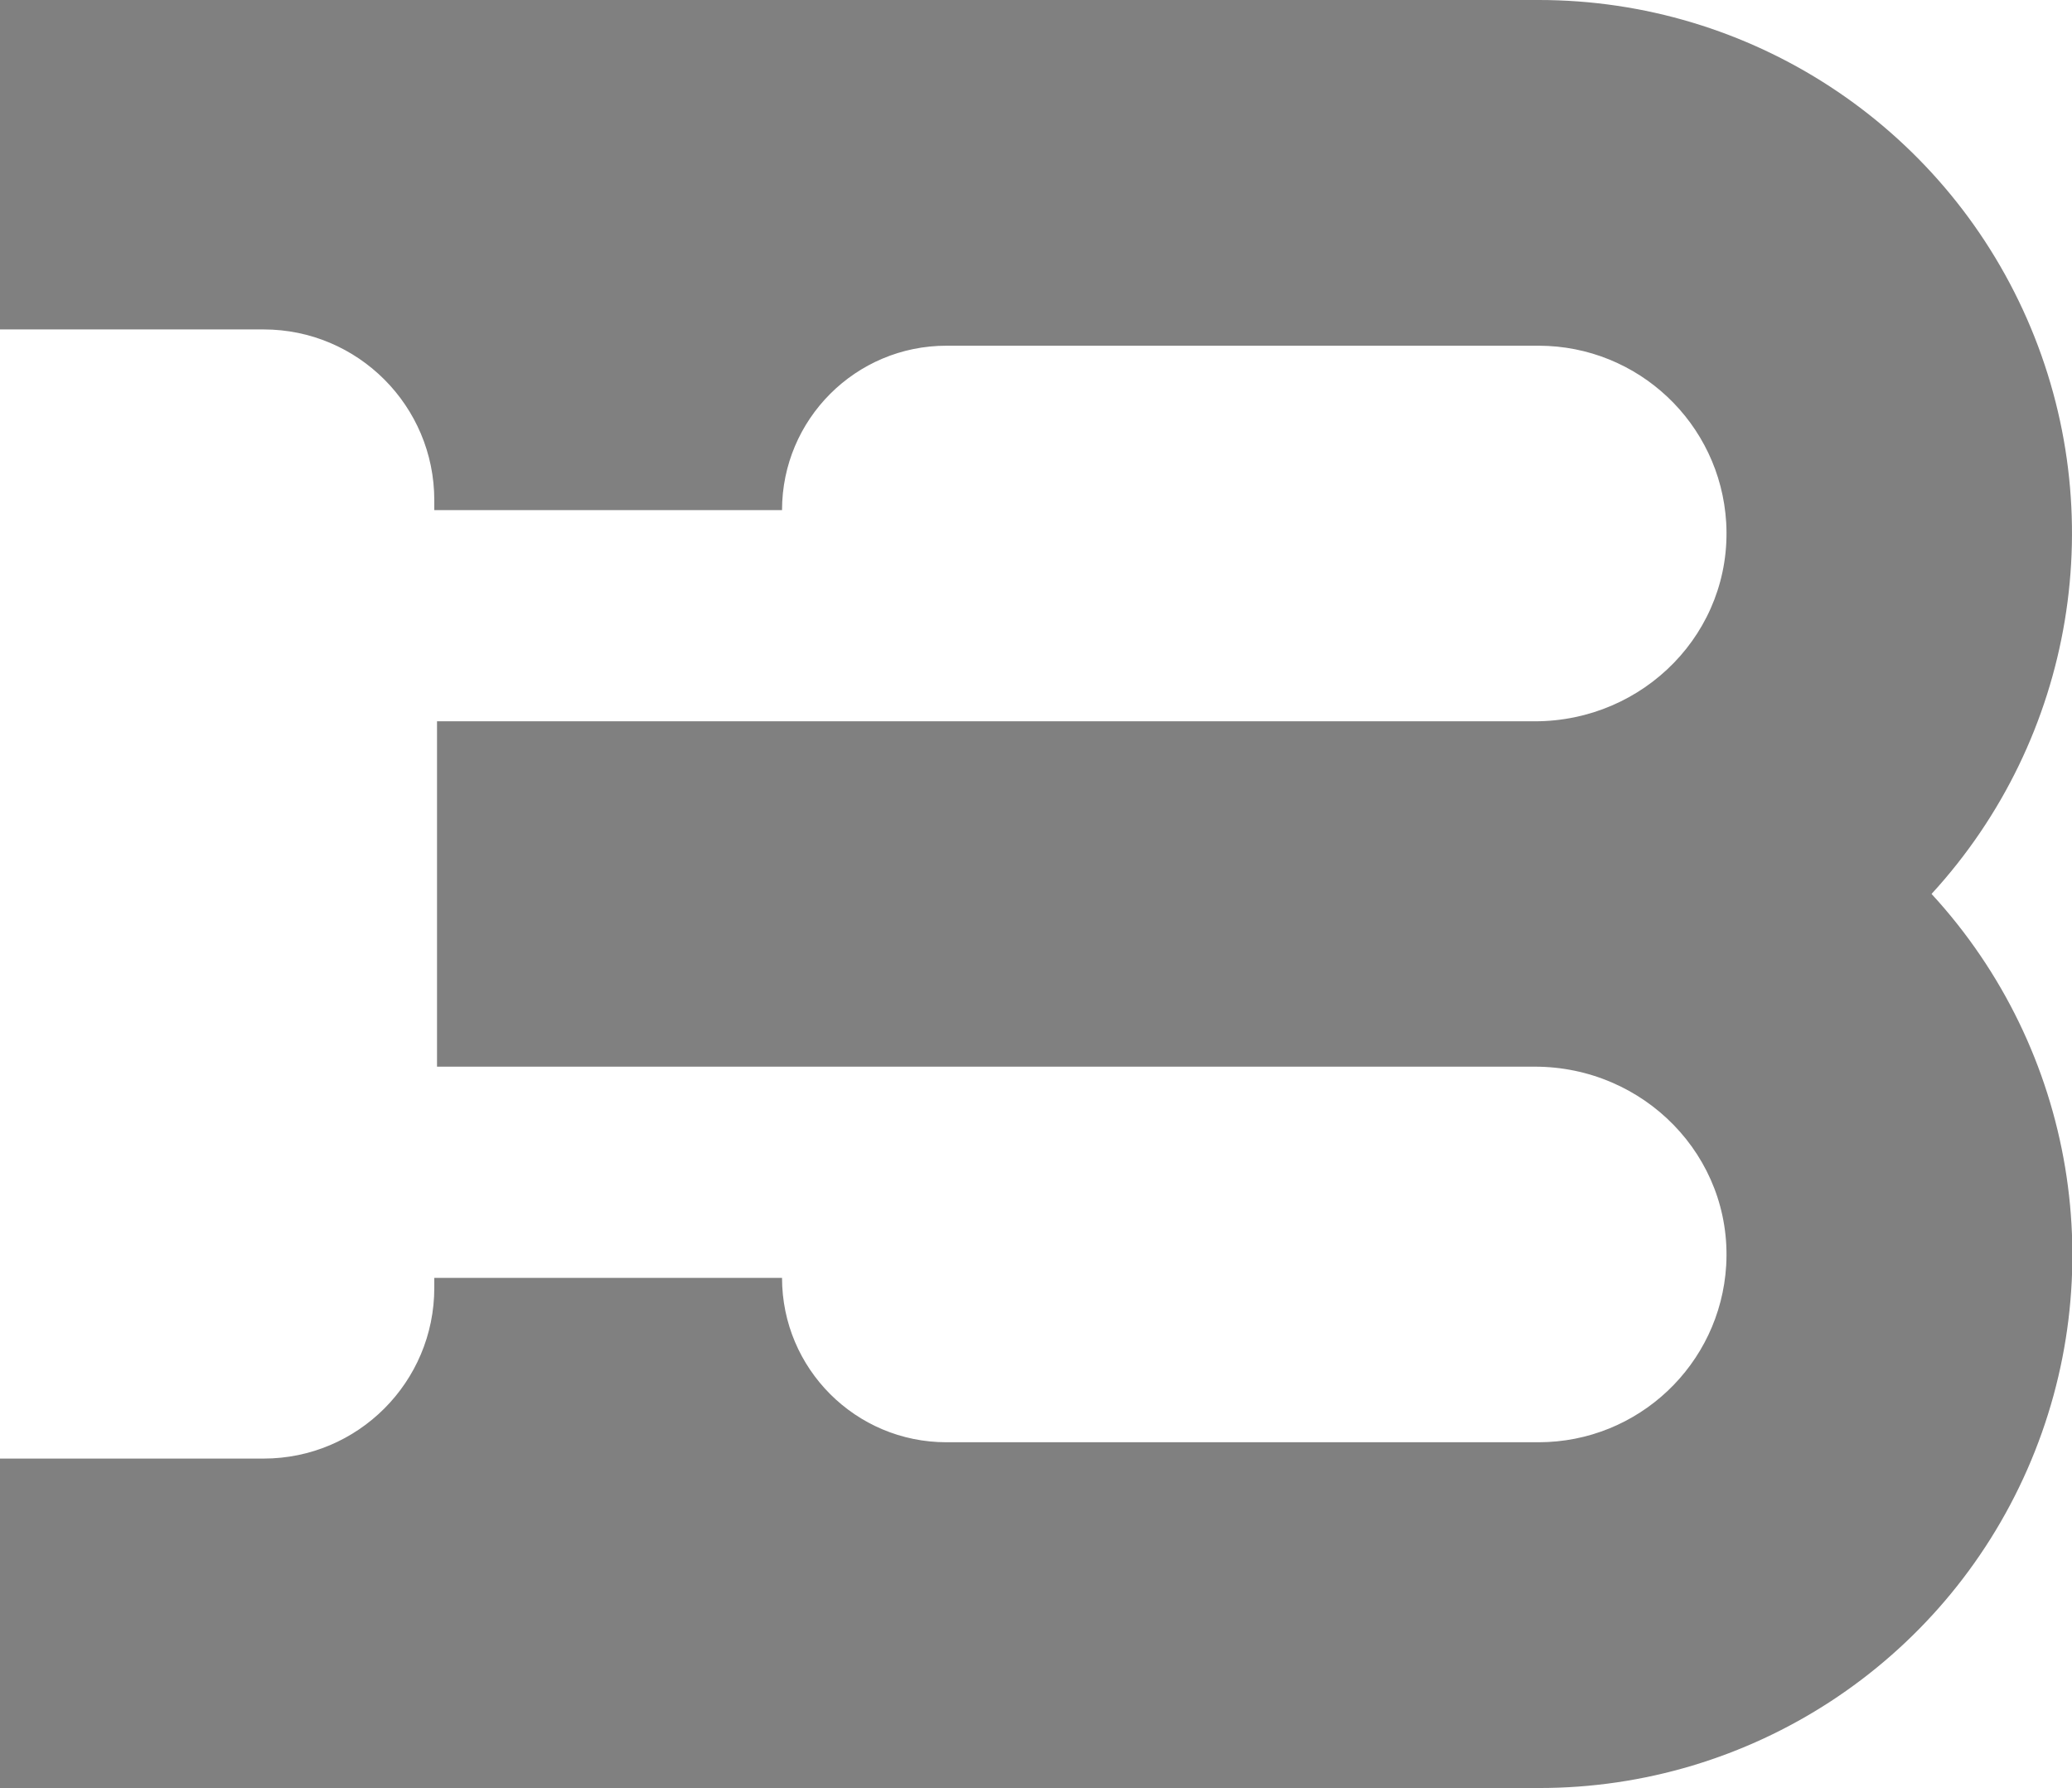
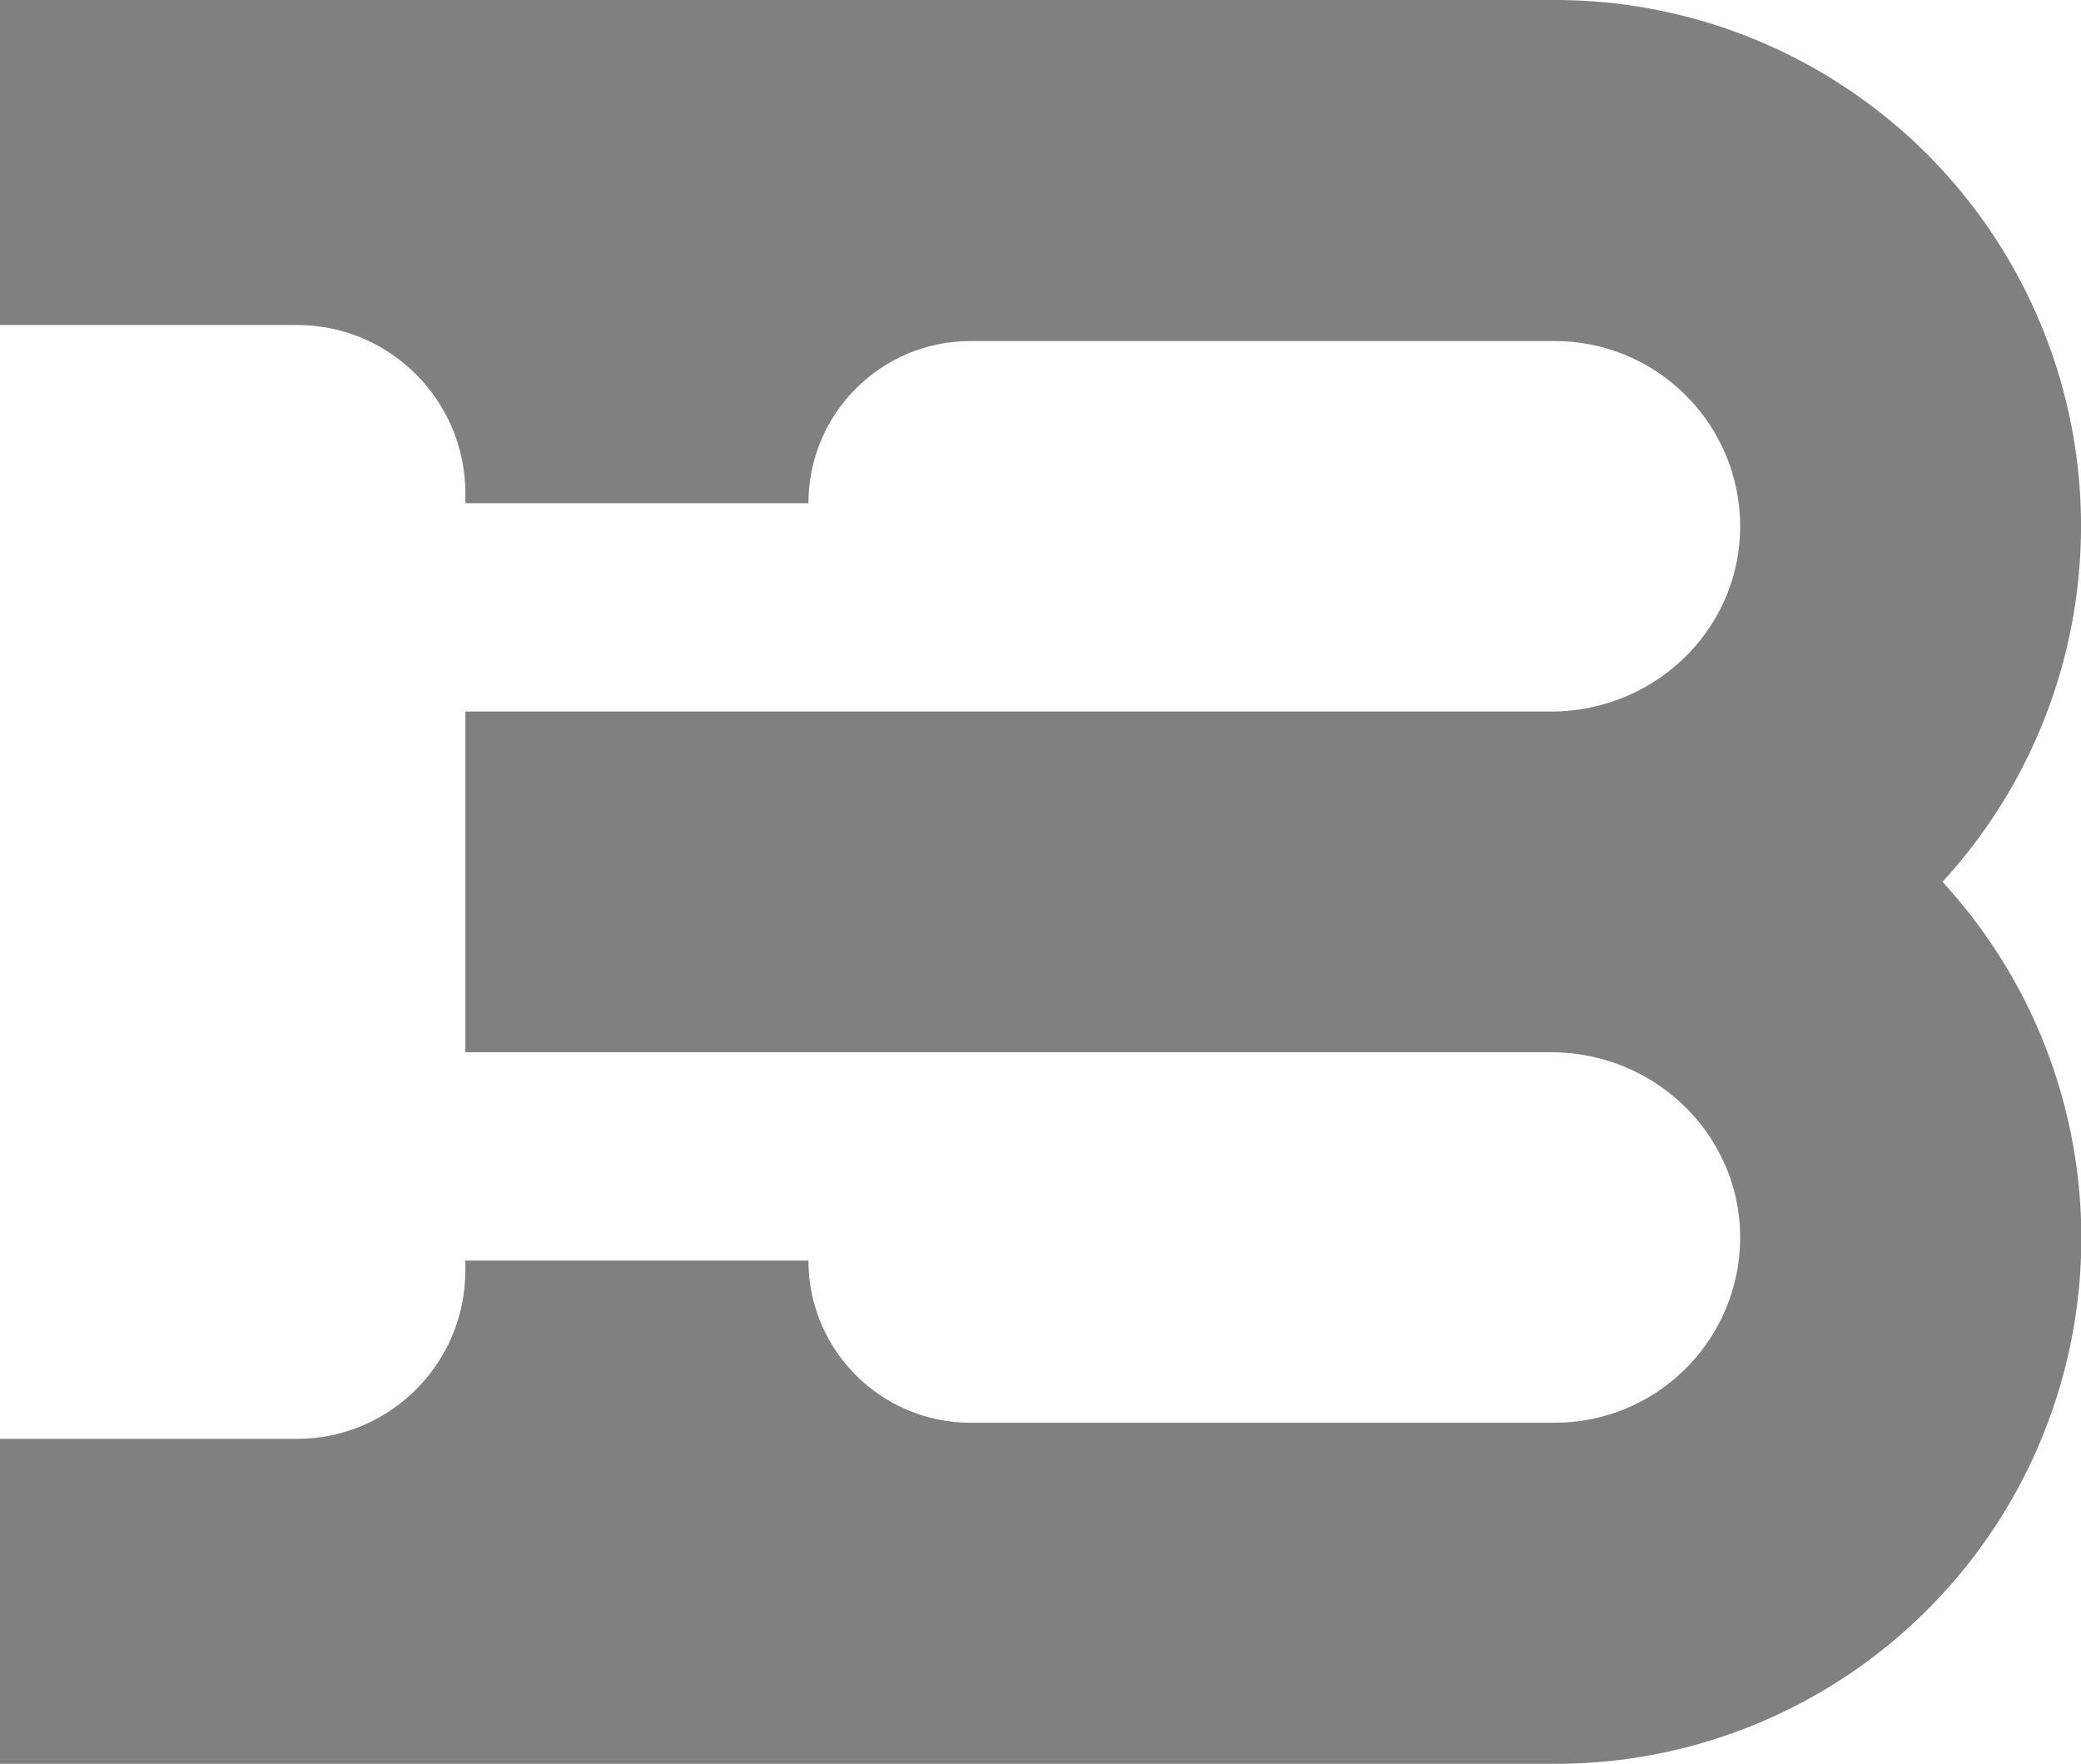
- <svg xmlns="http://www.w3.org/2000/svg" viewBox="0 0 417.51 360.21">
+ <svg xmlns="http://www.w3.org/2000/svg" viewBox="0 0 425.04 360.21">
  <defs>
    <style>.cls-1{fill:gray;}</style>
  </defs>
  <g id="Layer_2" data-name="Layer 2">
    <g id="Layer_1-2" data-name="Layer 1">
-       <path class="cls-1" d="M389.21,180.1A107.44,107.44,0,0,0,310.05,0H0V66.37H53.11a34.4,34.4,0,0,1,34.4,34.4v2h70.07a33.13,33.13,0,0,1,33.14-33.12H310.05a37.89,37.89,0,0,1,37.78,35.62c1.27,22-16.53,40.05-38.57,40.05H88.06V214.9h221.2c22,0,39.84,18.05,38.57,40.05a37.88,37.88,0,0,1-37.78,35.62H190.71a33.12,33.12,0,0,1-33.13-33.12H87.51v2a34.4,34.4,0,0,1-34.4,34.41H0v66.37H310.05A107.4,107.4,0,0,0,389.21,180.1Z" />
+       <path class="cls-1" d="M396.75,180.1A107.44,107.44,0,0,0,317.58,0H0V66.37H60.64a34.41,34.41,0,0,1,34.41,34.4v2h70.07a33.12,33.12,0,0,1,33.13-33.12H317.58a37.89,37.89,0,0,1,37.78,35.62c1.27,22-16.53,40.05-38.57,40.05H95.05V214.9H316.79c22,0,39.84,18.05,38.57,40.05a37.88,37.88,0,0,1-37.78,35.62H198.24a33.12,33.12,0,0,1-33.12-33.12H95.05v2a34.41,34.41,0,0,1-34.41,34.41H0v66.37H317.58A107.41,107.41,0,0,0,396.75,180.1Z" />
    </g>
  </g>
</svg>
